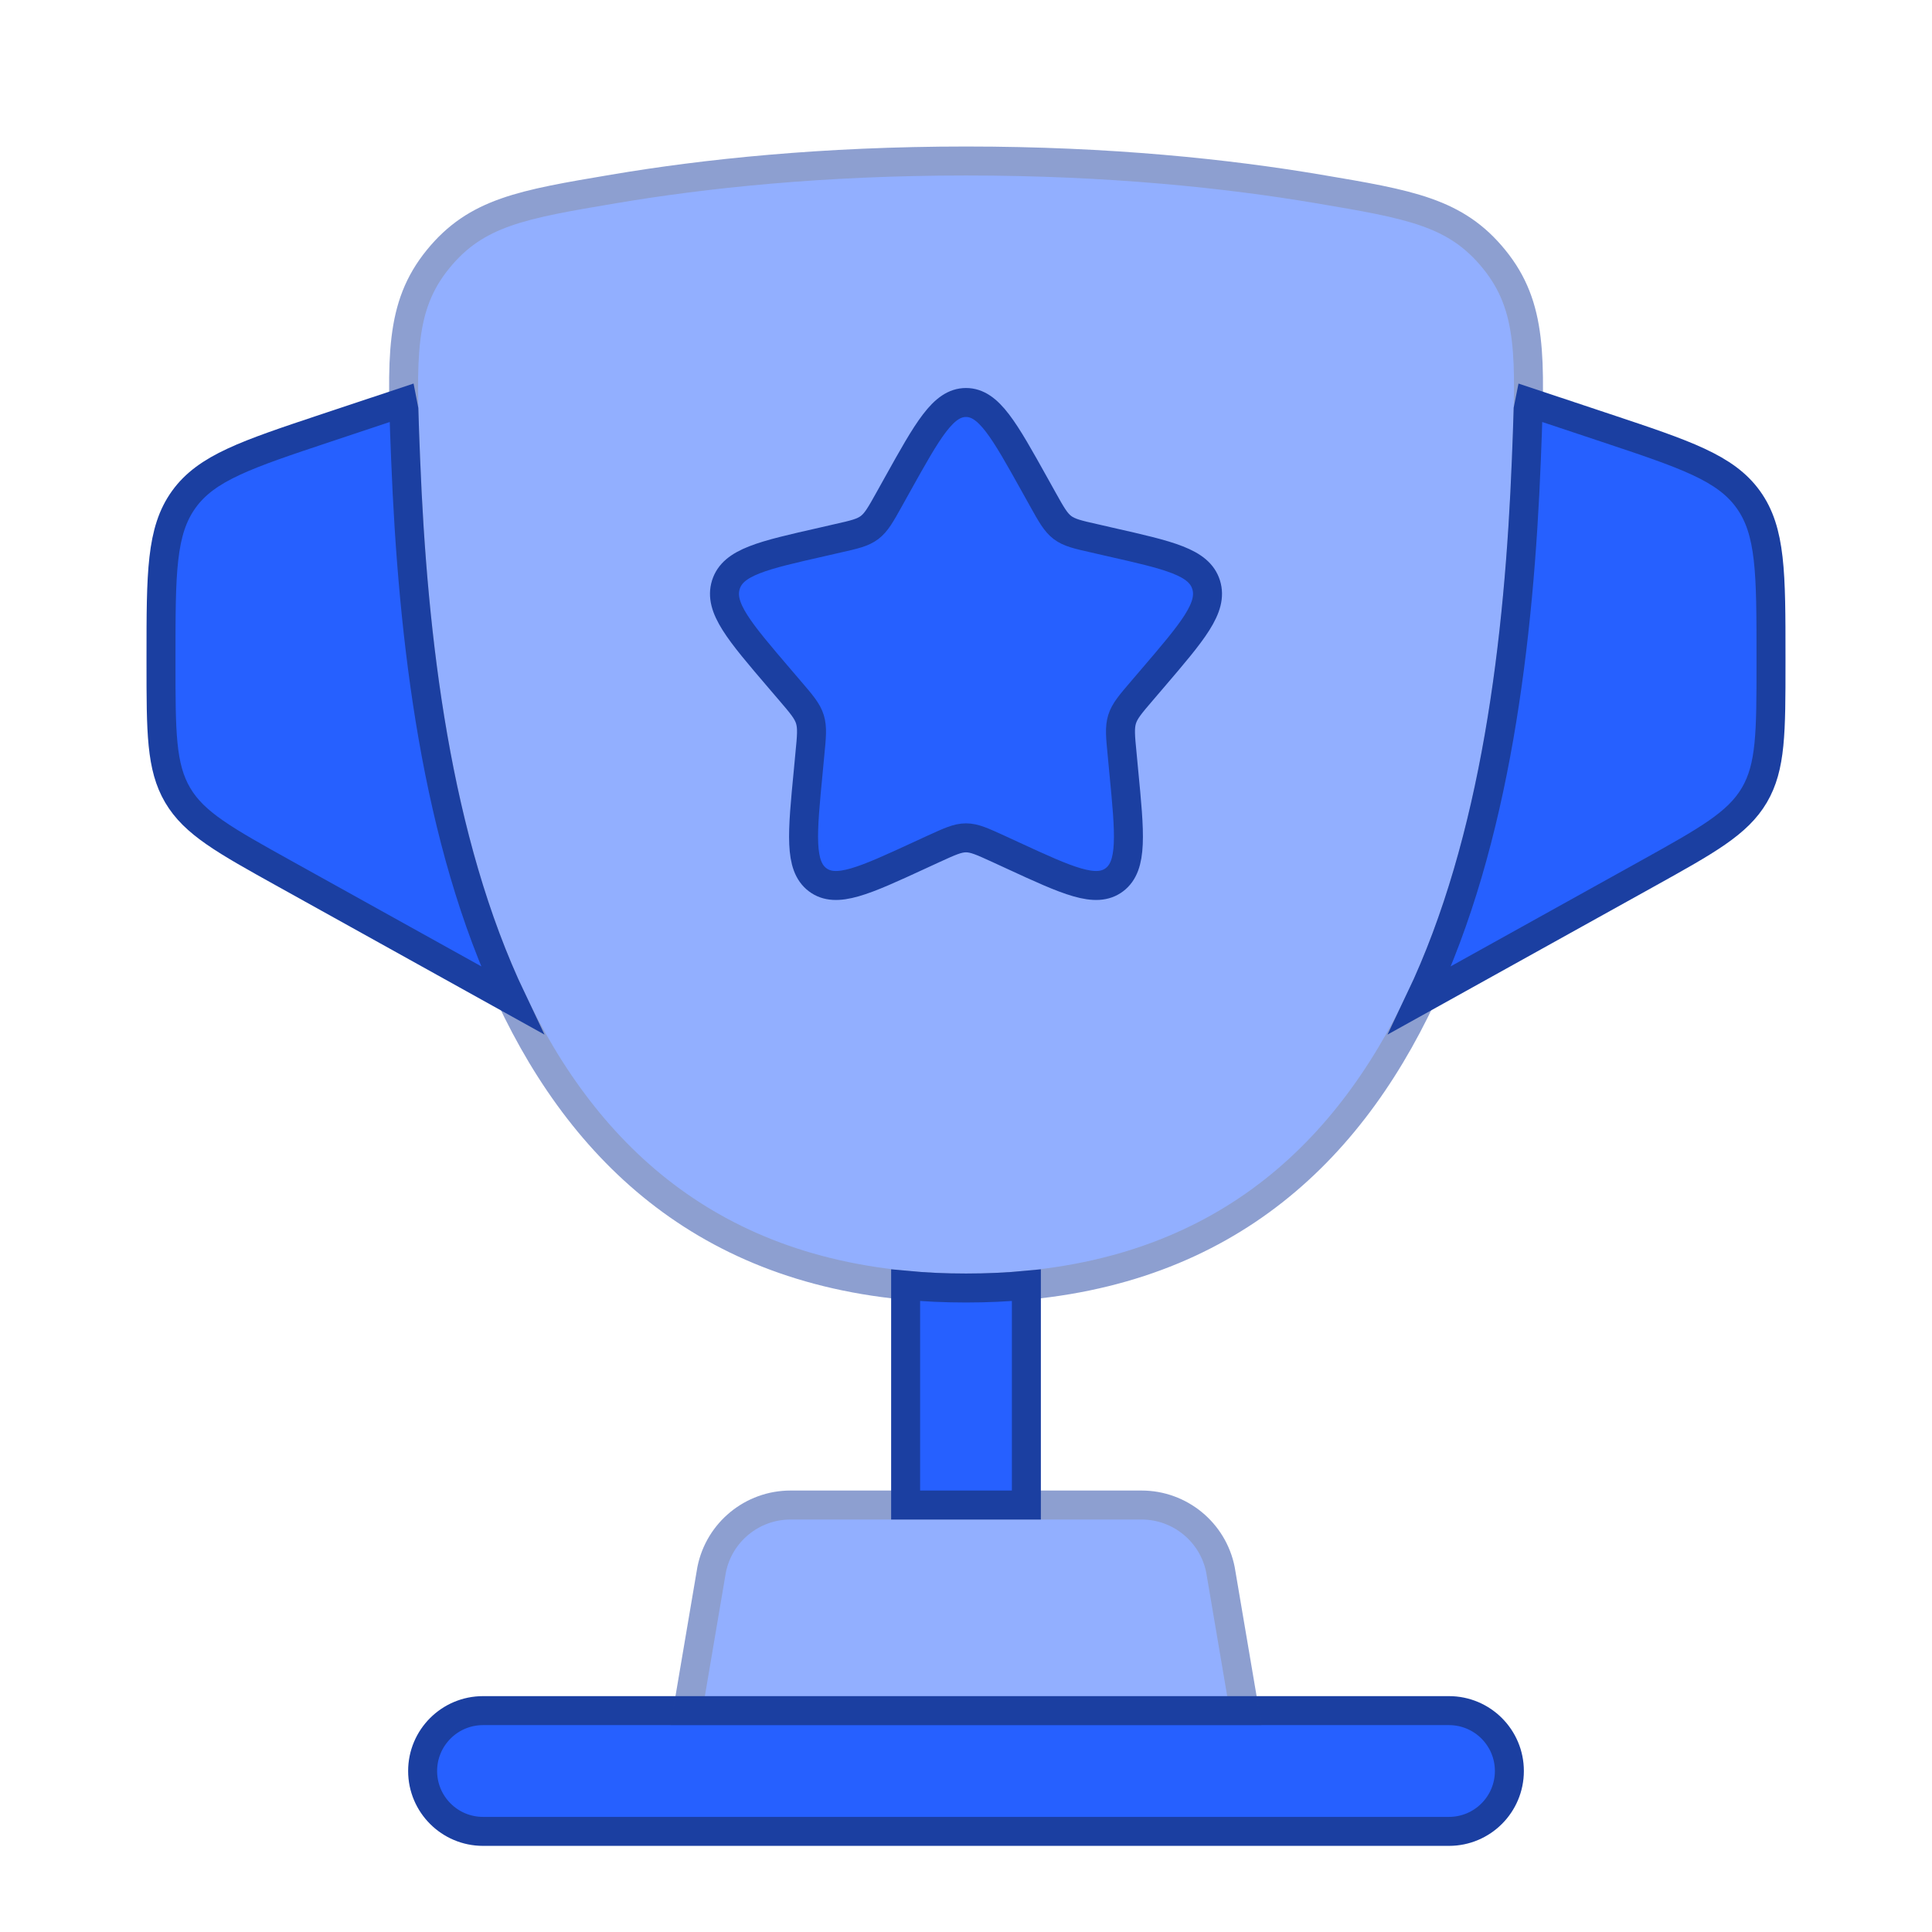
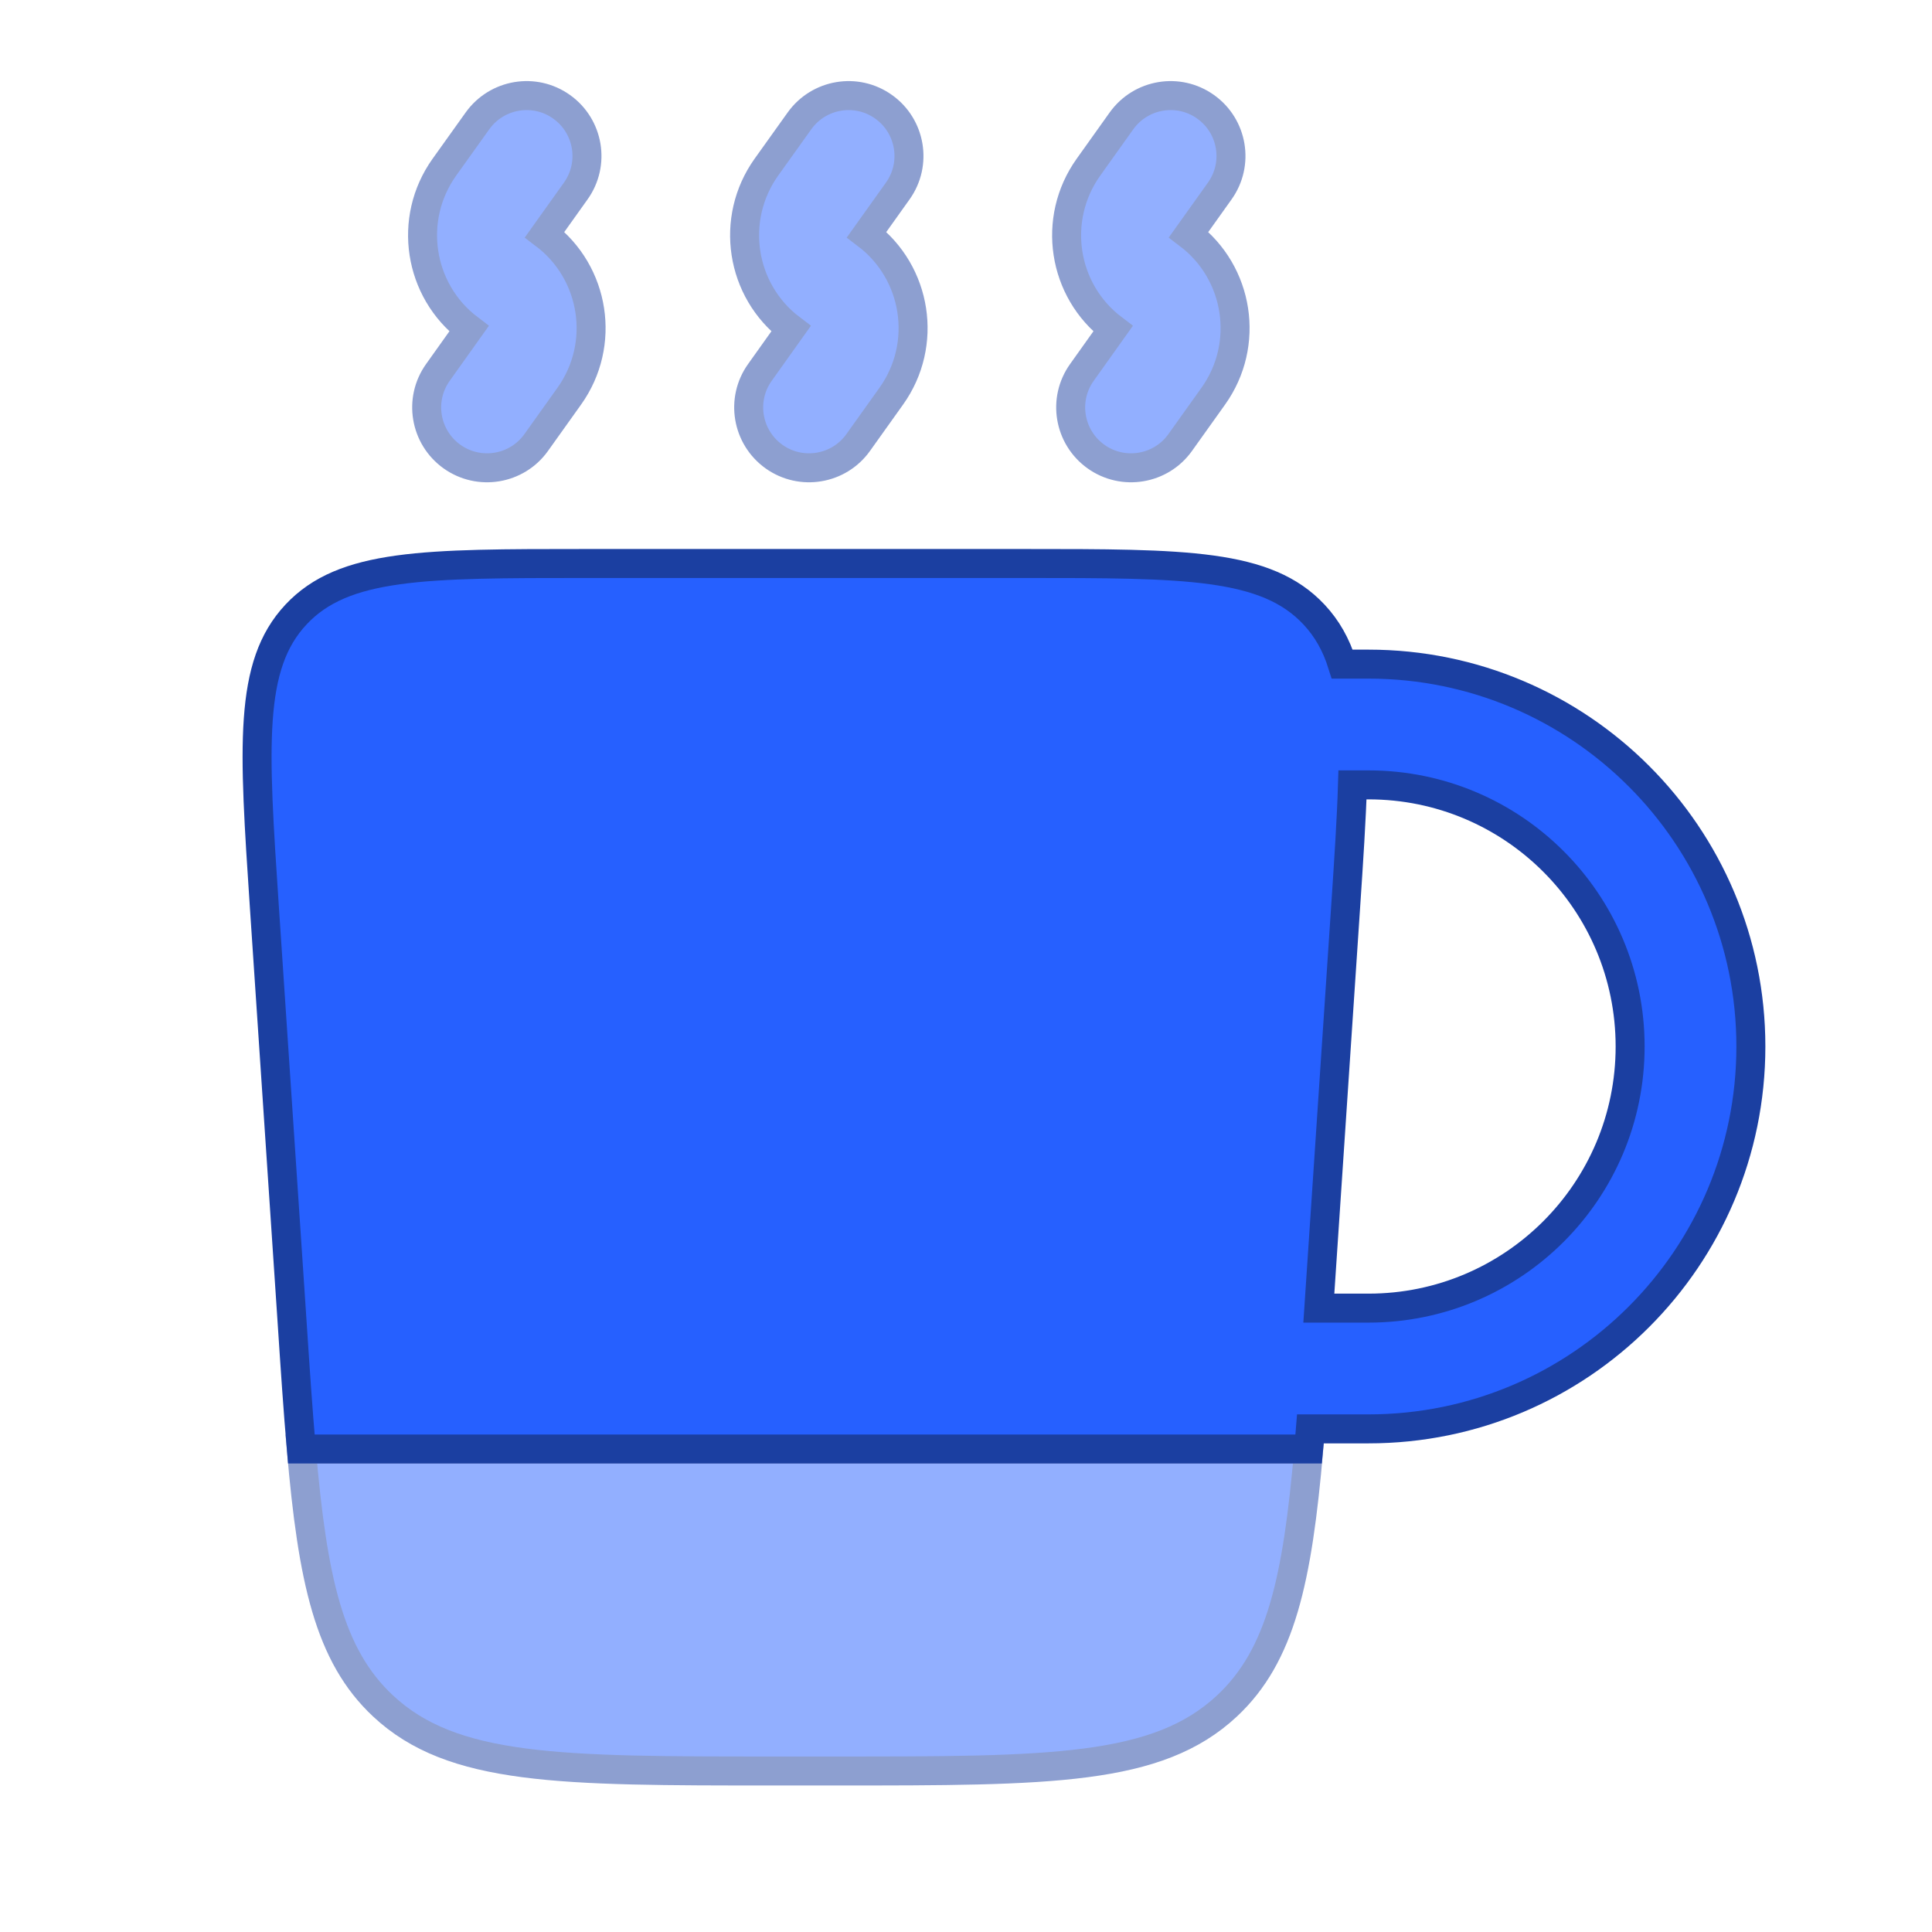
<svg xmlns="http://www.w3.org/2000/svg" width="800px" height="800px" viewBox="0 0 24 24" fill="none" stroke="#1b3fa1" stroke-width="0.36">
  <g id="SVGRepo_bgCarrier" stroke-width="0" />
  <g id="SVGRepo_tracerCarrier" stroke-linecap="round" stroke-linejoin="round" />
  <g id="SVGRepo_iconCarrier">
-     <path opacity="0.5" d="M12.001 16C6.241 16 5.22 10.259 5.04 5.706C4.989 4.44 4.964 3.807 5.44 3.221C5.916 2.635 6.485 2.539 7.624 2.347C8.748 2.157 10.217 2 12.001 2C13.784 2 15.254 2.157 16.378 2.347C17.516 2.539 18.086 2.635 18.561 3.221C19.037 3.807 19.012 4.44 18.962 5.706C18.781 10.259 17.761 16 12.001 16Z" fill="#2660ff" />
-     <path d="M17.64 12.422L20.457 10.857C21.209 10.439 21.585 10.23 21.793 9.878C22 9.526 22 9.096 22 8.235L22 8.162C22 7.119 22 6.597 21.717 6.204C21.434 5.811 20.939 5.646 19.949 5.316L19 5L18.983 5.085C18.978 5.274 18.97 5.48 18.961 5.706C18.873 7.931 18.584 10.439 17.64 12.422Z" fill="#2660ff" />
-     <path d="M5.039 5.706C5.127 7.931 5.416 10.439 6.36 12.422L3.543 10.857C2.791 10.439 2.414 10.23 2.207 9.878C2 9.526 2 9.096 2 8.235L2 8.162C2 7.119 2 6.597 2.283 6.204C2.566 5.811 3.061 5.646 4.051 5.316L5 5L5.017 5.087C5.022 5.275 5.03 5.481 5.039 5.706Z" fill="#2660ff" />
-     <path fill-rule="evenodd" clip-rule="evenodd" d="M5.25 22C5.25 21.586 5.586 21.25 6 21.25H18C18.414 21.25 18.75 21.586 18.75 22C18.75 22.414 18.414 22.75 18 22.75H6C5.586 22.75 5.25 22.414 5.25 22Z" fill="#2660ff" />
-     <path opacity="0.5" d="M15.458 21.25H8.543L8.84 19.5C8.933 19.033 9.344 18.696 9.82 18.696H14.181C14.657 18.696 15.068 19.033 15.161 19.5L15.458 21.25Z" fill="#2660ff" />
-     <path d="M12 16C11.741 16 11.491 15.989 11.25 15.966V18.696H12.75V15.966C12.509 15.989 12.26 16 12 16Z" fill="#2660ff" />
-     <path d="M11.146 6.023C11.526 5.341 11.716 5 12 5C12.284 5 12.474 5.341 12.854 6.023L12.952 6.199C13.06 6.393 13.114 6.489 13.198 6.553C13.283 6.617 13.387 6.641 13.597 6.688L13.788 6.732C14.526 6.899 14.895 6.982 14.983 7.264C15.071 7.547 14.819 7.841 14.316 8.429L14.186 8.581C14.043 8.748 13.971 8.832 13.939 8.935C13.907 9.039 13.918 9.15 13.94 9.373L13.959 9.576C14.035 10.361 14.073 10.754 13.844 10.928C13.614 11.102 13.268 10.944 12.577 10.625L12.399 10.543C12.202 10.453 12.104 10.408 12 10.408C11.896 10.408 11.798 10.453 11.601 10.543L11.423 10.625C10.732 10.944 10.386 11.102 10.156 10.928C9.927 10.754 9.965 10.361 10.041 9.576L10.06 9.373C10.082 9.15 10.093 9.039 10.061 8.935C10.029 8.832 9.957 8.748 9.814 8.581L9.684 8.429C9.181 7.841 8.929 7.547 9.017 7.264C9.105 6.982 9.474 6.899 10.212 6.732L10.403 6.688C10.613 6.641 10.717 6.617 10.802 6.553C10.886 6.489 10.94 6.393 11.048 6.199L11.146 6.023Z" fill="#2660ff" />
+     <path opacity="0.5" fill-rule="evenodd" clip-rule="evenodd" d="M6.977 1.327C7.314 1.567 7.393 2.036 7.152 2.373L6.766 2.914C7.392 3.388 7.531 4.278 7.072 4.921L6.661 5.497C6.421 5.834 5.952 5.912 5.615 5.672C5.278 5.431 5.199 4.963 5.44 4.626L5.826 4.084C5.2 3.61 5.061 2.721 5.52 2.077L5.931 1.502C6.172 1.165 6.64 1.086 6.977 1.327ZM10.977 1.327C11.314 1.567 11.393 2.036 11.152 2.373L10.766 2.914C11.392 3.388 11.531 4.278 11.072 4.921L10.661 5.497C10.421 5.834 9.952 5.912 9.615 5.672C9.278 5.431 9.199 4.963 9.44 4.626L9.826 4.084C9.2 3.61 9.062 2.721 9.52 2.077L9.931 1.502C10.172 1.165 10.64 1.086 10.977 1.327ZM14.977 1.327C15.314 1.567 15.393 2.036 15.152 2.373L14.766 2.914C15.392 3.388 15.531 4.278 15.072 4.921L14.661 5.497C14.421 5.834 13.952 5.912 13.615 5.672C13.278 5.431 13.199 4.963 13.44 4.626L13.826 4.084C13.2 3.61 13.062 2.721 13.521 2.077L13.931 1.502C14.172 1.165 14.64 1.086 14.977 1.327Z" fill="#2660ff" />
+     <path opacity="0.5" d="M9.613 22H10.387C13.048 22 14.378 22 15.243 21.191C15.913 20.564 16.117 19.626 16.258 18H3.743C3.883 19.626 4.087 20.564 4.757 21.191C5.622 22 6.953 22 9.613 22Z" fill="#2660ff" />
+     <path fill-rule="evenodd" clip-rule="evenodd" d="M3.284 11.266C3.151 9.267 3.084 8.267 3.677 7.634C4.27 7 5.272 7 7.276 7H12.725C14.728 7 15.73 7 16.323 7.634C16.485 7.807 16.598 8.008 16.674 8.25H17C19.623 8.25 21.75 10.377 21.75 13C21.75 15.623 19.623 17.75 17 17.75H16.278C16.271 17.835 16.265 17.918 16.257 18H3.743C3.702 17.527 3.666 16.997 3.627 16.399L3.284 11.266ZM16.383 16.25H17C18.795 16.25 20.25 14.795 20.25 13C20.25 11.205 18.795 9.75 17 9.75H16.801C16.788 10.18 16.755 10.68 16.716 11.266L16.383 16.25Z" fill="#2660ff" />
  </g>
</svg>
